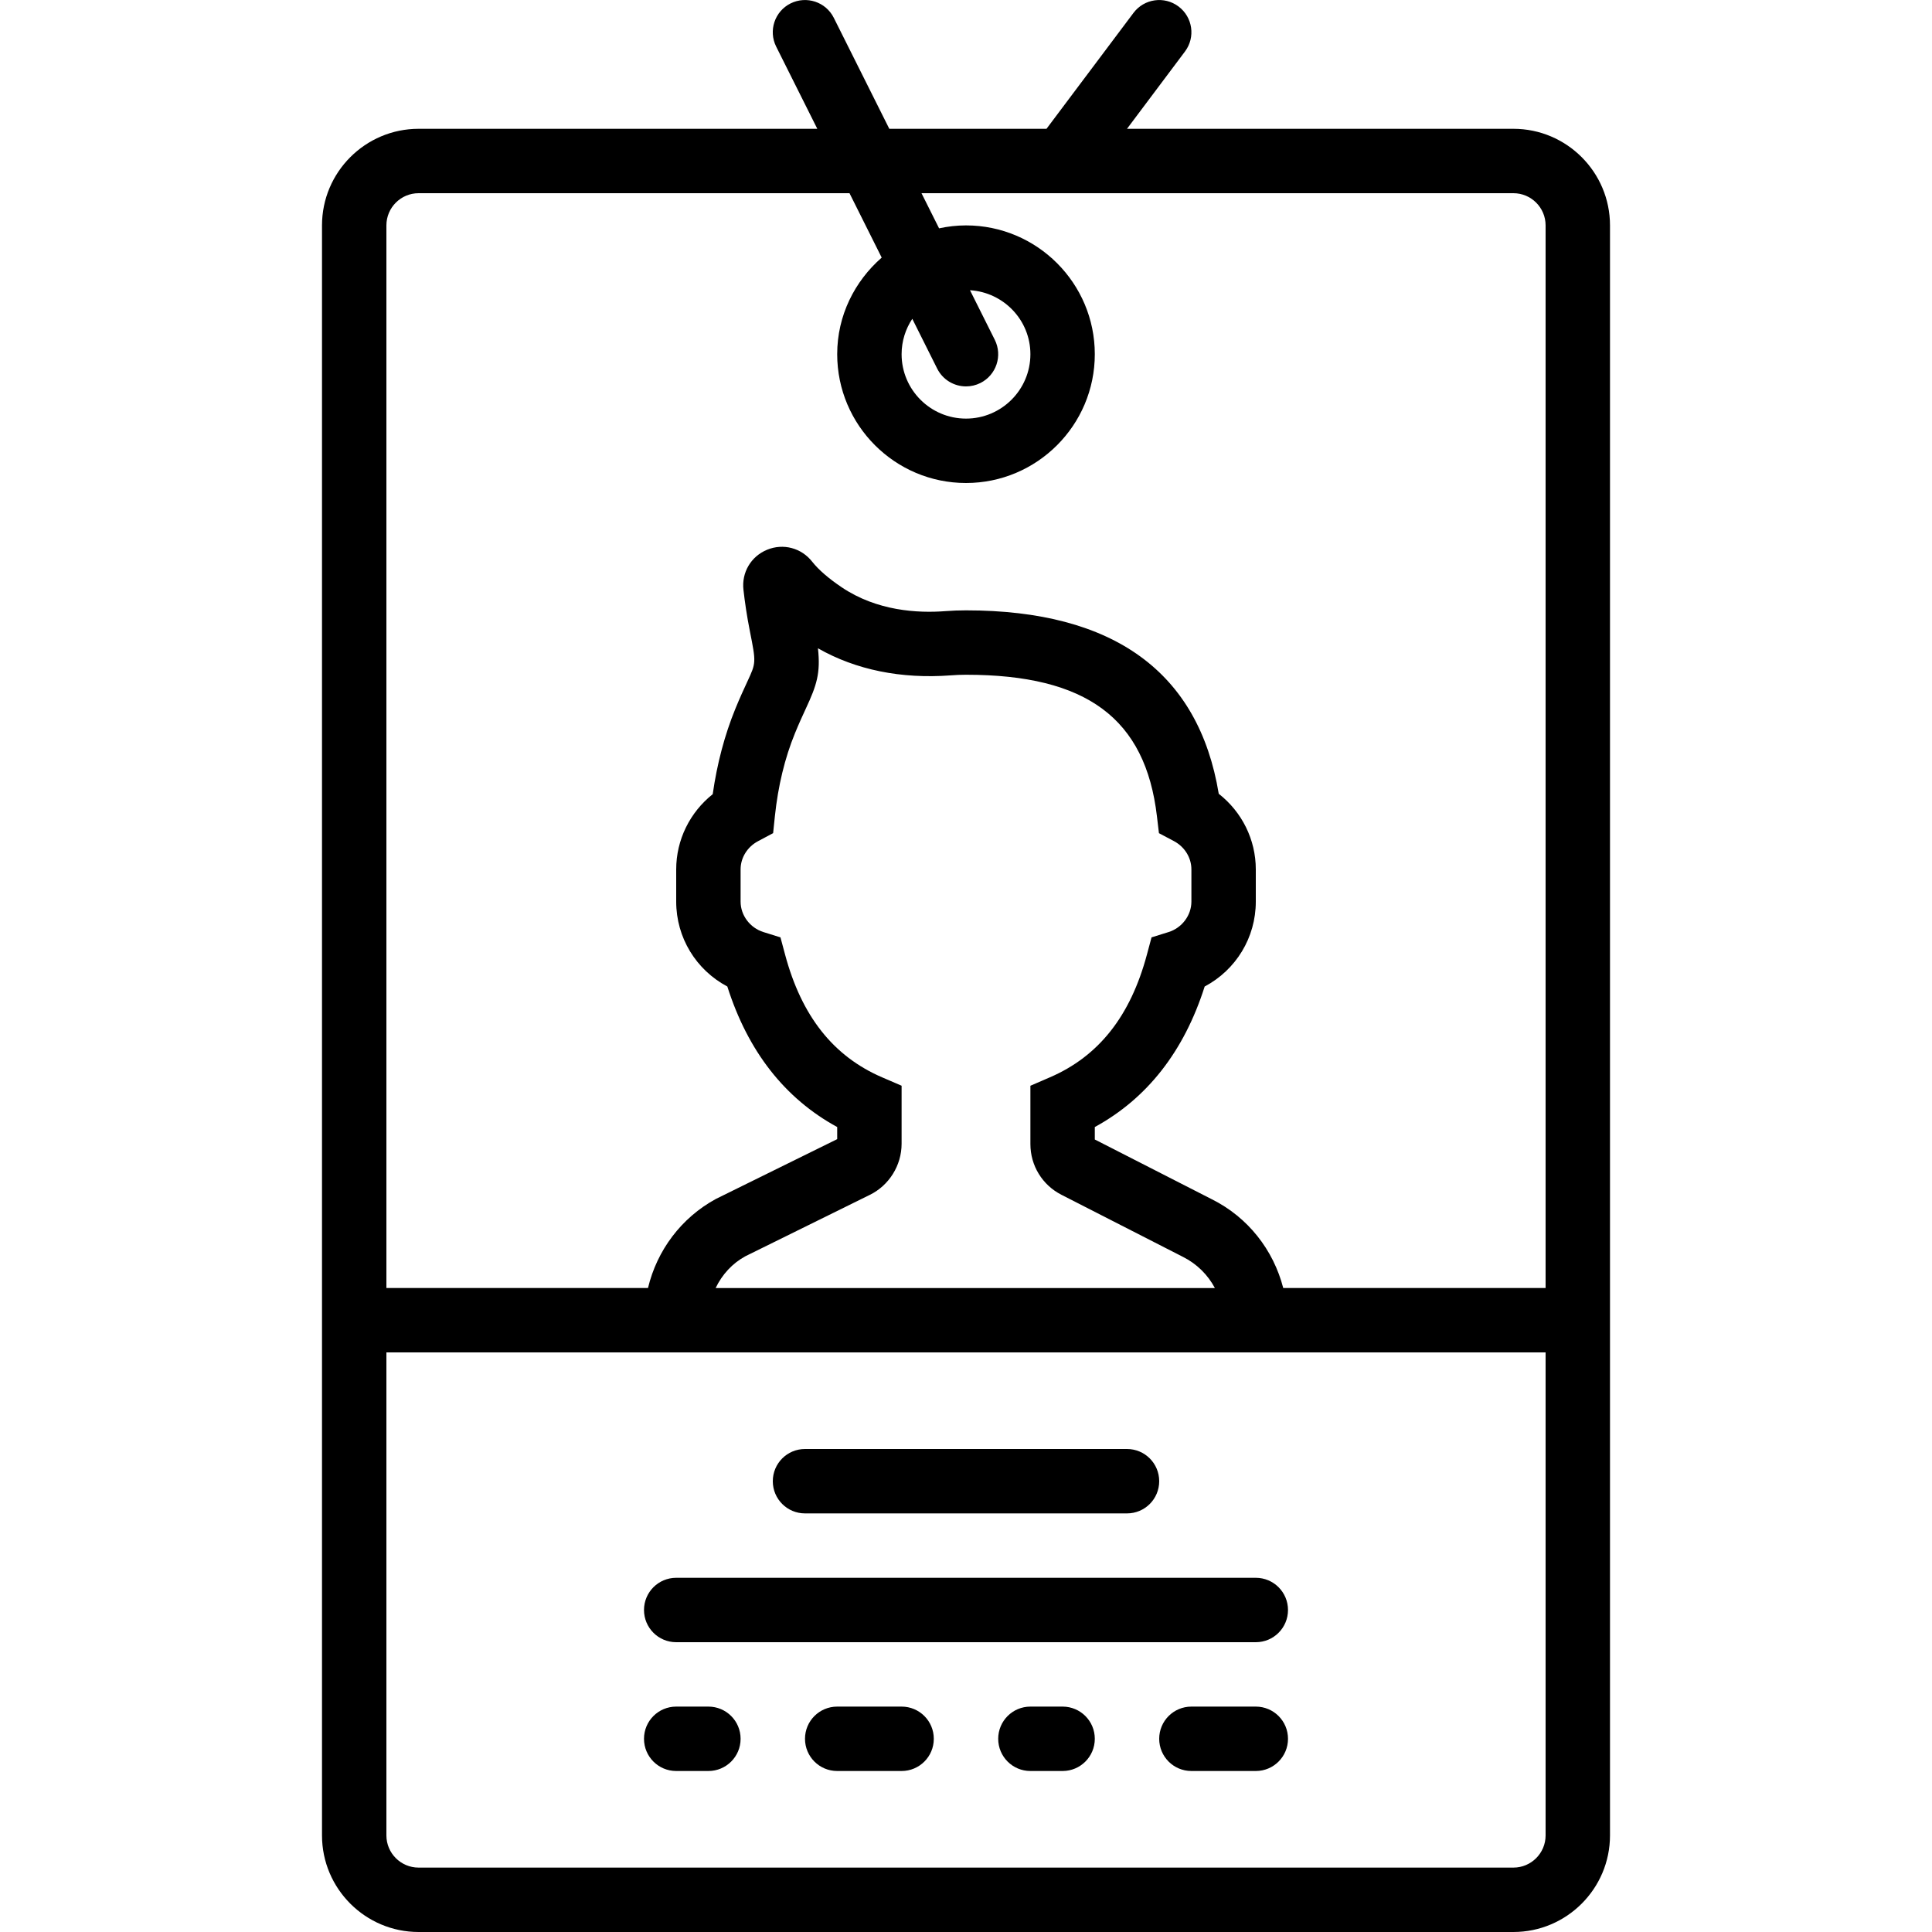
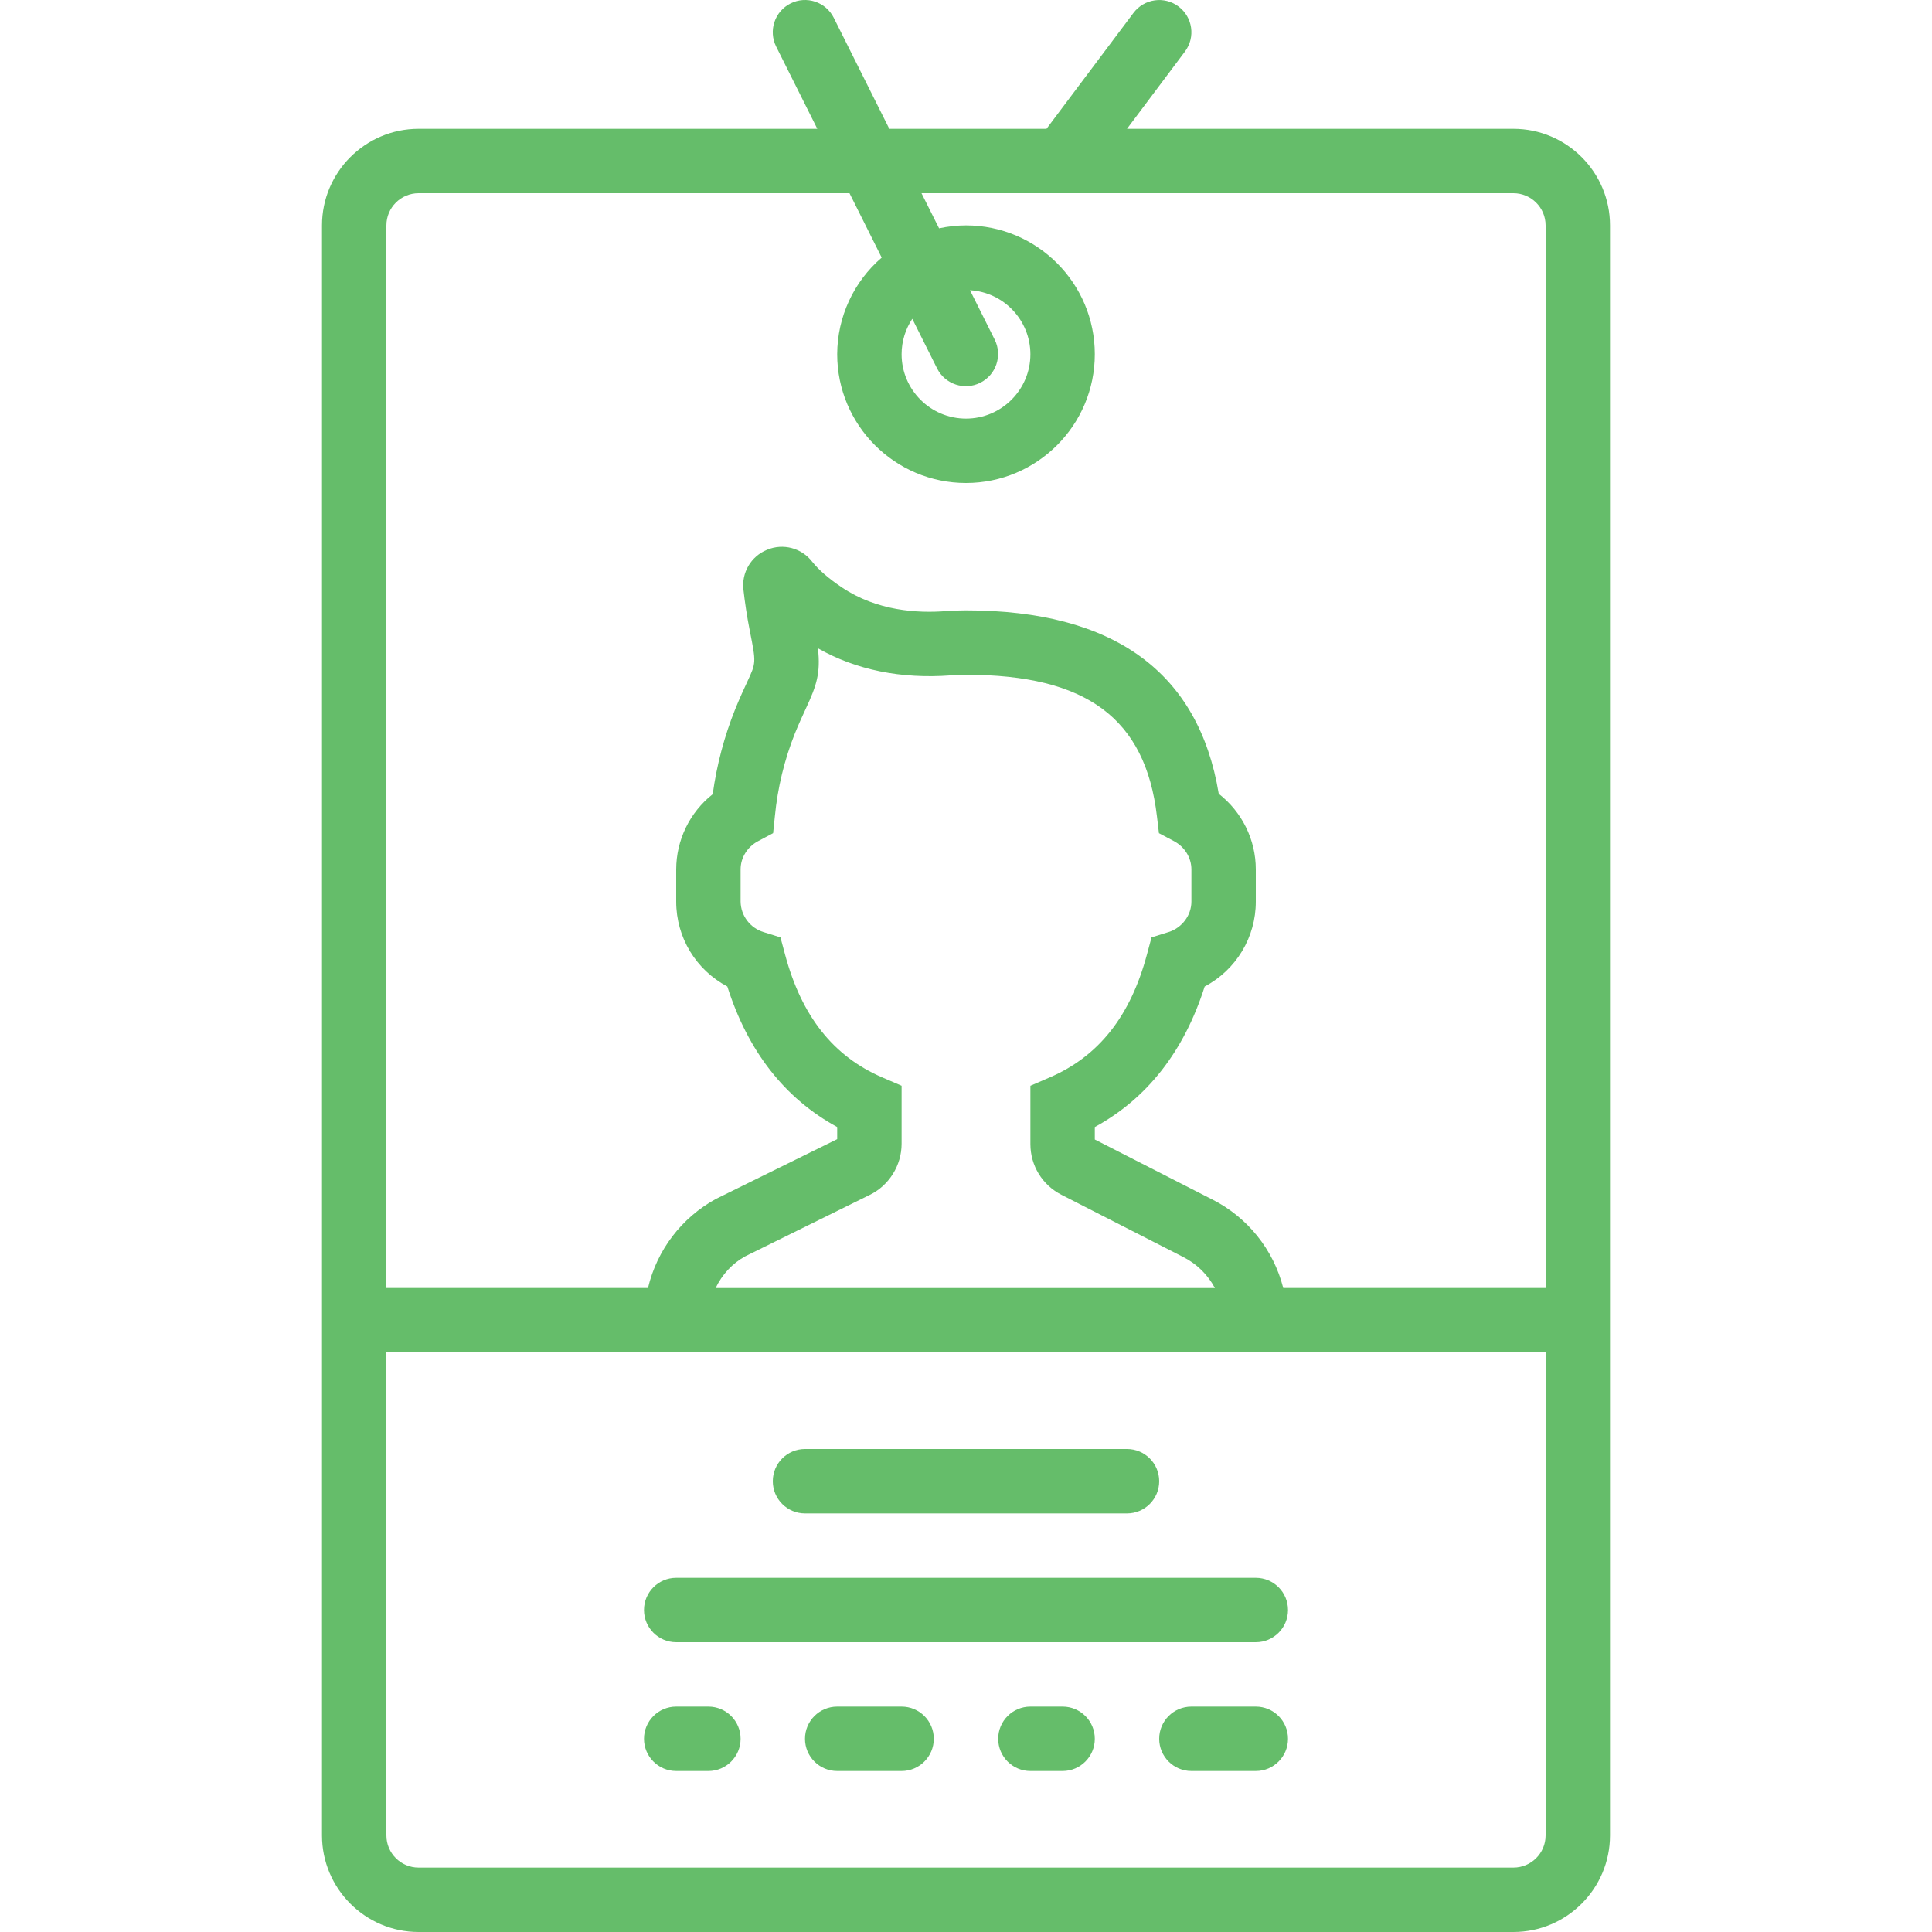
- <svg xmlns="http://www.w3.org/2000/svg" version="1.1" id="Capa_1" x="0px" y="0px" viewBox="0 0 60 60" style="enable-background:new 0 0 60 60;" xml:space="preserve">
-   <g>
-     <path d="M47,4h-12l1.8-2.4c0.332-0.441,0.242-1.068-0.2-1.399c-0.441-0.331-1.068-0.242-1.399,0.2L32.5,4h-4.882l-1.724-3.447   c-0.247-0.494-0.848-0.692-1.342-0.447c-0.494,0.247-0.694,0.848-0.447,1.342L25.382,4H13c-1.654,0-3,1.346-3,3v50   c0,1.654,1.346,3,3,3h34c1.654,0,3-1.346,3-3V7C50,5.346,48.654,4,47,4z M13,6h13.382l1,2C26.542,8.734,26,9.799,26,11   c0,2.206,1.794,4,4,4s4-1.794,4-4s-1.794-4-4-4c-0.287,0-0.566,0.033-0.836,0.091L28.618,6H47c0.552,0,1,0.448,1,1v33h-8.148   c-0.305-1.183-1.095-2.194-2.21-2.752L34,35.388v-0.387c1.628-0.889,2.773-2.353,3.412-4.364C38.381,30.123,39,29.122,39,28v-1   c0-0.926-0.431-1.785-1.151-2.349c-0.624-3.78-3.262-5.696-7.849-5.696c-0.217,0-0.429,0.008-0.636,0.024   c-0.863,0.067-2.129-0.003-3.224-0.74c-0.409-0.276-0.718-0.544-0.915-0.793c-0.336-0.43-0.9-0.58-1.402-0.373   c-0.502,0.206-0.797,0.708-0.734,1.247c0.042,0.374,0.105,0.809,0.2,1.286c0.193,0.975,0.193,0.975-0.078,1.558   c-0.102,0.221-0.228,0.49-0.376,0.853c-0.331,0.811-0.566,1.699-0.701,2.647C21.424,25.228,21,26.083,21,27v1   c0,1.122,0.619,2.123,1.588,2.637c0.639,2.012,1.784,3.476,3.412,4.364v0.376l-3.769,1.858c-1.077,0.587-1.828,1.598-2.107,2.765   H12V7C12,6.448,12.448,6,13,6z M28.332,9.901l0.773,1.546C29.281,11.798,29.634,12,30.001,12c0.15,0,0.303-0.034,0.446-0.105   c0.494-0.247,0.694-0.848,0.447-1.342l-0.77-1.54C31.168,9.078,32,9.94,32,11c0,1.103-0.897,2-2,2s-2-0.897-2-2   C28,10.594,28.123,10.217,28.332,9.901z M27.01,37.109c0.602-0.294,0.99-0.917,0.99-1.588v-1.803l-0.604-0.26   c-1.517-0.654-2.503-1.901-3.015-3.814l-0.143-0.533l-0.526-0.164C23.293,28.817,23,28.428,23,28v-1   c0-0.362,0.207-0.698,0.541-0.876l0.469-0.25l0.055-0.529c0.099-0.938,0.308-1.803,0.622-2.57c0.133-0.325,0.246-0.568,0.338-0.767   c0.339-0.728,0.462-1.104,0.377-1.875c1.176,0.672,2.589,0.956,4.122,0.841c0.155-0.013,0.314-0.019,0.477-0.019   c3.744,0,5.572,1.356,5.929,4.398l0.062,0.522l0.465,0.246C36.791,26.299,37,26.636,37,27v1c0,0.428-0.293,0.817-0.712,0.947   l-0.526,0.164l-0.143,0.533c-0.512,1.913-1.498,3.16-3.015,3.814L32,33.719v1.811c0,0.669,0.37,1.272,0.964,1.575l3.775,1.929   c0.431,0.216,0.772,0.557,0.99,0.967H22.225c0.199-0.419,0.522-0.77,0.927-0.989L27.01,37.109z M47,58H13c-0.552,0-1-0.448-1-1V42   h8h20.018H48v15C48,57.552,47.552,58,47,58z" />
-     <path d="M39,49H21c-0.553,0-1,0.447-1,1s0.447,1,1,1h18c0.553,0,1-0.447,1-1S39.553,49,39,49z" />
-     <path d="M25,47h10c0.553,0,1-0.447,1-1s-0.447-1-1-1H25c-0.553,0-1,0.447-1,1S24.447,47,25,47z" />
-     <path d="M22,53h-1c-0.553,0-1,0.447-1,1s0.447,1,1,1h1c0.553,0,1-0.447,1-1S22.553,53,22,53z" />
-     <path d="M28,53h-2c-0.553,0-1,0.447-1,1s0.447,1,1,1h2c0.553,0,1-0.447,1-1S28.553,53,28,53z" />
-     <path d="M33,53h-1c-0.553,0-1,0.447-1,1s0.447,1,1,1h1c0.553,0,1-0.447,1-1S33.553,53,33,53z" />
-     <path d="M39,53h-2c-0.553,0-1,0.447-1,1s0.447,1,1,1h2c0.553,0,1-0.447,1-1S39.553,53,39,53z" />
-   </g>
-   <g>
- </g>
-   <g>
- </g>
-   <g>
- </g>
-   <g>
- </g>
-   <g>
- </g>
-   <g>
- </g>
-   <g>
- </g>
-   <g>
- </g>
-   <g>
- </g>
-   <g>
- </g>
-   <g>
- </g>
-   <g>
- </g>
-   <g>
- </g>
-   <g>
- </g>
-   <g>
- </g>
+ <svg xmlns="http://www.w3.org/2000/svg" viewBox="0 0 60 60">
+   <path fill="#65BD6A" d="M47 4H35l1.8-2.4A.998.998 0 1 0 35.201.401L32.5 4h-4.882L25.894.553a1 1 0 0 0-1.789.895L25.382 4H13c-1.654 0-3 1.346-3 3v50c0 1.654 1.346 3 3 3h34c1.654 0 3-1.346 3-3V7c0-1.654-1.346-3-3-3zM13 6h13.382l1 2A3.974 3.974 0 0 0 26 11c0 2.206 1.794 4 4 4s4-1.794 4-4-1.794-4-4-4c-.287 0-.566.033-.836.091L28.618 6H47a1 1 0 0 1 1 1v33h-8.148a4.251 4.251 0 0 0-2.21-2.752L34 35.388v-.387c1.628-.889 2.773-2.353 3.412-4.364A2.976 2.976 0 0 0 39 28v-1c0-.926-.431-1.785-1.151-2.349-.624-3.78-3.262-5.696-7.849-5.696-.217 0-.429.008-.636.024-.863.067-2.129-.003-3.224-.74-.409-.276-.718-.544-.915-.793a1.19 1.19 0 0 0-1.402-.373 1.187 1.187 0 0 0-.734 1.247c.042.374.105.809.2 1.286.193.975.193.975-.078 1.558-.102.221-.228.49-.376.853a11.167 11.167 0 0 0-.701 2.647A2.983 2.983 0 0 0 21 27v1c0 1.122.619 2.123 1.588 2.637.639 2.012 1.784 3.476 3.412 4.364v.376l-3.769 1.858A4.27 4.27 0 0 0 20.124 40H12V7a1 1 0 0 1 1-1zm15.332 3.901l.773 1.546a1 1 0 0 0 1.789-.894l-.77-1.54A1.996 1.996 0 0 1 32 11c0 1.103-.897 2-2 2s-2-.897-2-2c0-.406.123-.783.332-1.099zM27.01 37.109c.602-.294.99-.917.99-1.588v-1.803l-.604-.26c-1.517-.654-2.503-1.901-3.015-3.814l-.143-.533-.526-.164A1.007 1.007 0 0 1 23 28v-1c0-.362.207-.698.541-.876l.469-.25.055-.529a9.39 9.39 0 0 1 .622-2.57c.133-.325.246-.568.338-.767.339-.728.462-1.104.377-1.875 1.176.672 2.589.956 4.122.841a5.71 5.71 0 0 1 .477-.019c3.744 0 5.572 1.356 5.929 4.398l.062.522.465.246c.334.178.543.515.543.879v1c0 .428-.293.817-.712.947l-.526.164-.143.533c-.512 1.913-1.498 3.16-3.015 3.814l-.604.261v1.811c0 .669.37 1.272.964 1.575l3.775 1.929c.431.216.772.557.99.967H22.225c.199-.419.522-.77.927-.989l3.858-1.903zM47 58H13a1 1 0 0 1-1-1V42h36v15a1 1 0 0 1-1 1z" />
+   <path fill="#65BD6A" d="M39 49H21a1 1 0 1 0 0 2h18a1 1 0 1 0 0-2zM25 47h10a1 1 0 1 0 0-2H25a1 1 0 1 0 0 2zM22 53h-1a1 1 0 1 0 0 2h1a1 1 0 1 0 0-2zM28 53h-2a1 1 0 1 0 0 2h2a1 1 0 1 0 0-2zM33 53h-1a1 1 0 1 0 0 2h1a1 1 0 1 0 0-2zM39 53h-2a1 1 0 1 0 0 2h2a1 1 0 1 0 0-2z" />
</svg>
